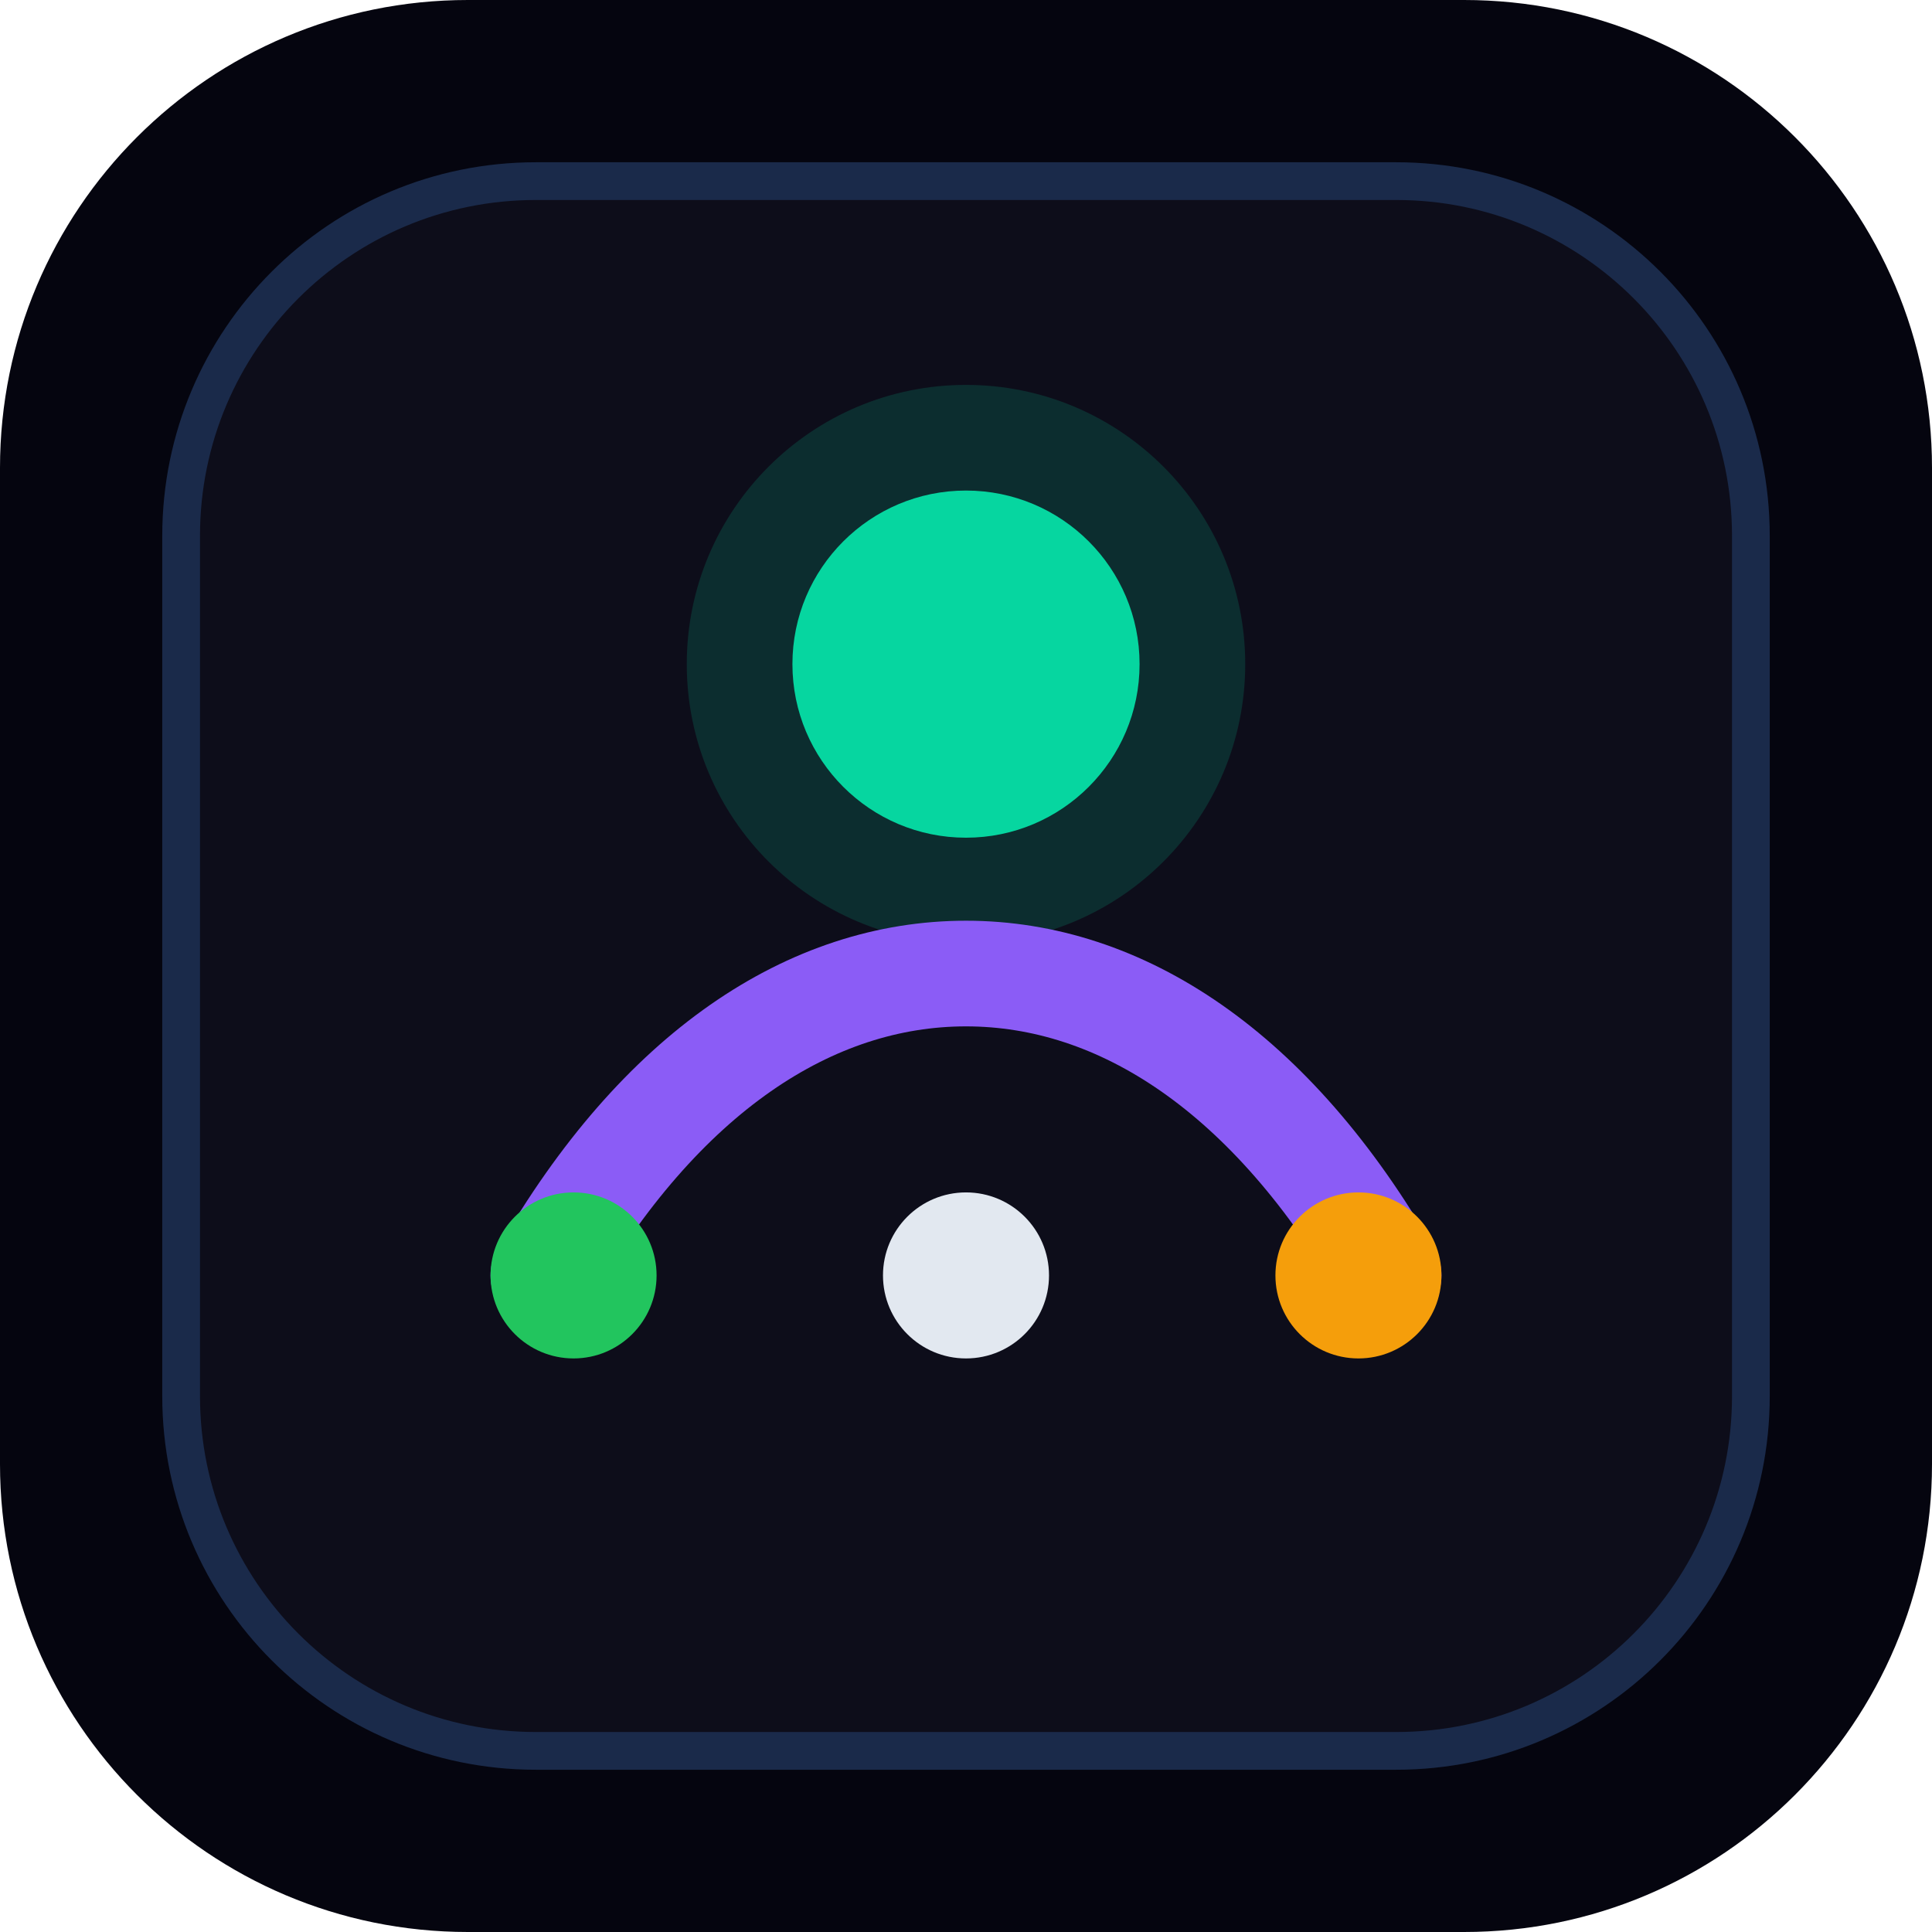
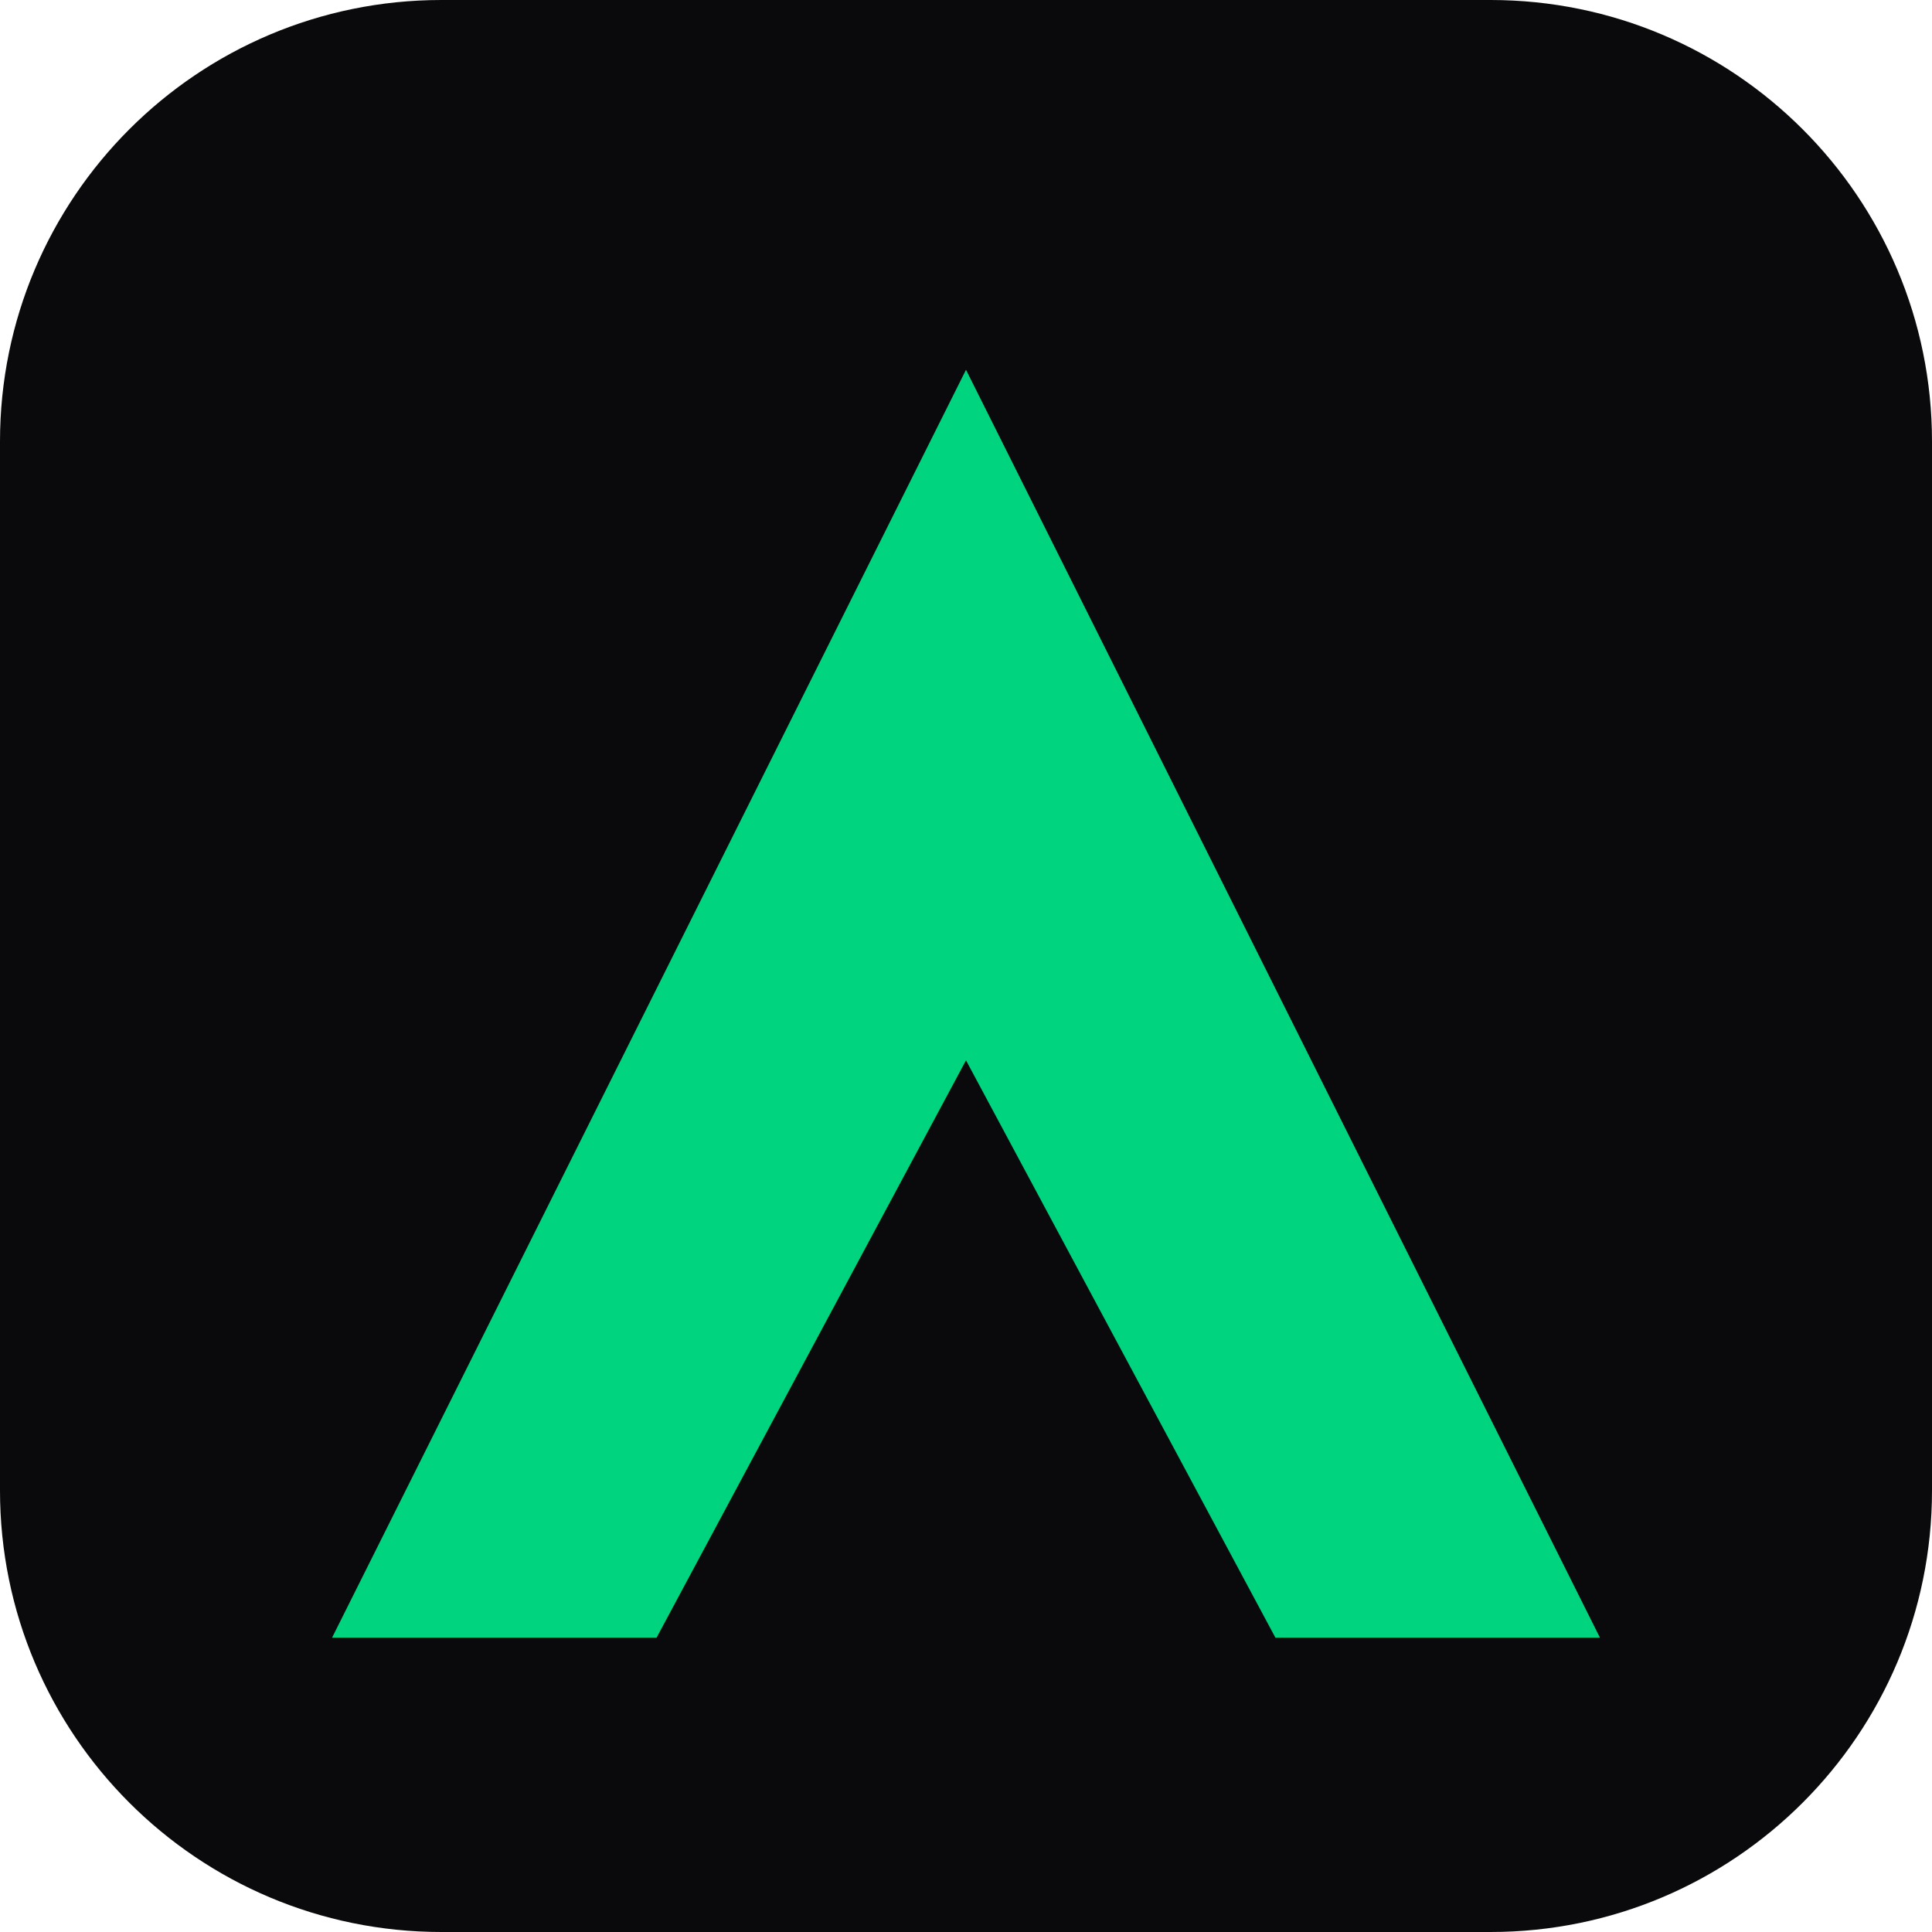
- <svg xmlns="http://www.w3.org/2000/svg" width="512" height="512" viewBox="0 0 512 512">
-   <rect width="512" height="512" rx="124" fill="#05050f" />
-   <rect x="48" y="48" width="416" height="416" rx="94" fill="#0d0d1a" stroke="#1a2a4a" stroke-width="10" />
-   <circle cx="256" cy="176" r="74" fill="#06d6a0" opacity="0.16" />
-   <circle cx="256" cy="176" r="46" fill="#06d6a0" />
-   <path d="M144 338c31-54 71-80 112-80s81 26 112 80" fill="none" stroke="#8b5cf6" stroke-width="28" stroke-linecap="round" />
-   <circle cx="152" cy="338" r="22" fill="#22c55e" />
-   <circle cx="360" cy="338" r="22" fill="#f59e0b" />
-   <circle cx="256" cy="338" r="22" fill="#e2e8f0" />
+ <svg xmlns="http://www.w3.org/2000/svg" width="512" height="512" viewBox="0 0 1024 1024">
+   <rect width="1024" height="1024" rx="234" fill="#0A0A0C" />
+   <path d="M512 196 L848 868 L676 868 L512 562 L348 868 L176 868 Z" fill="#00D47E" />
</svg>
